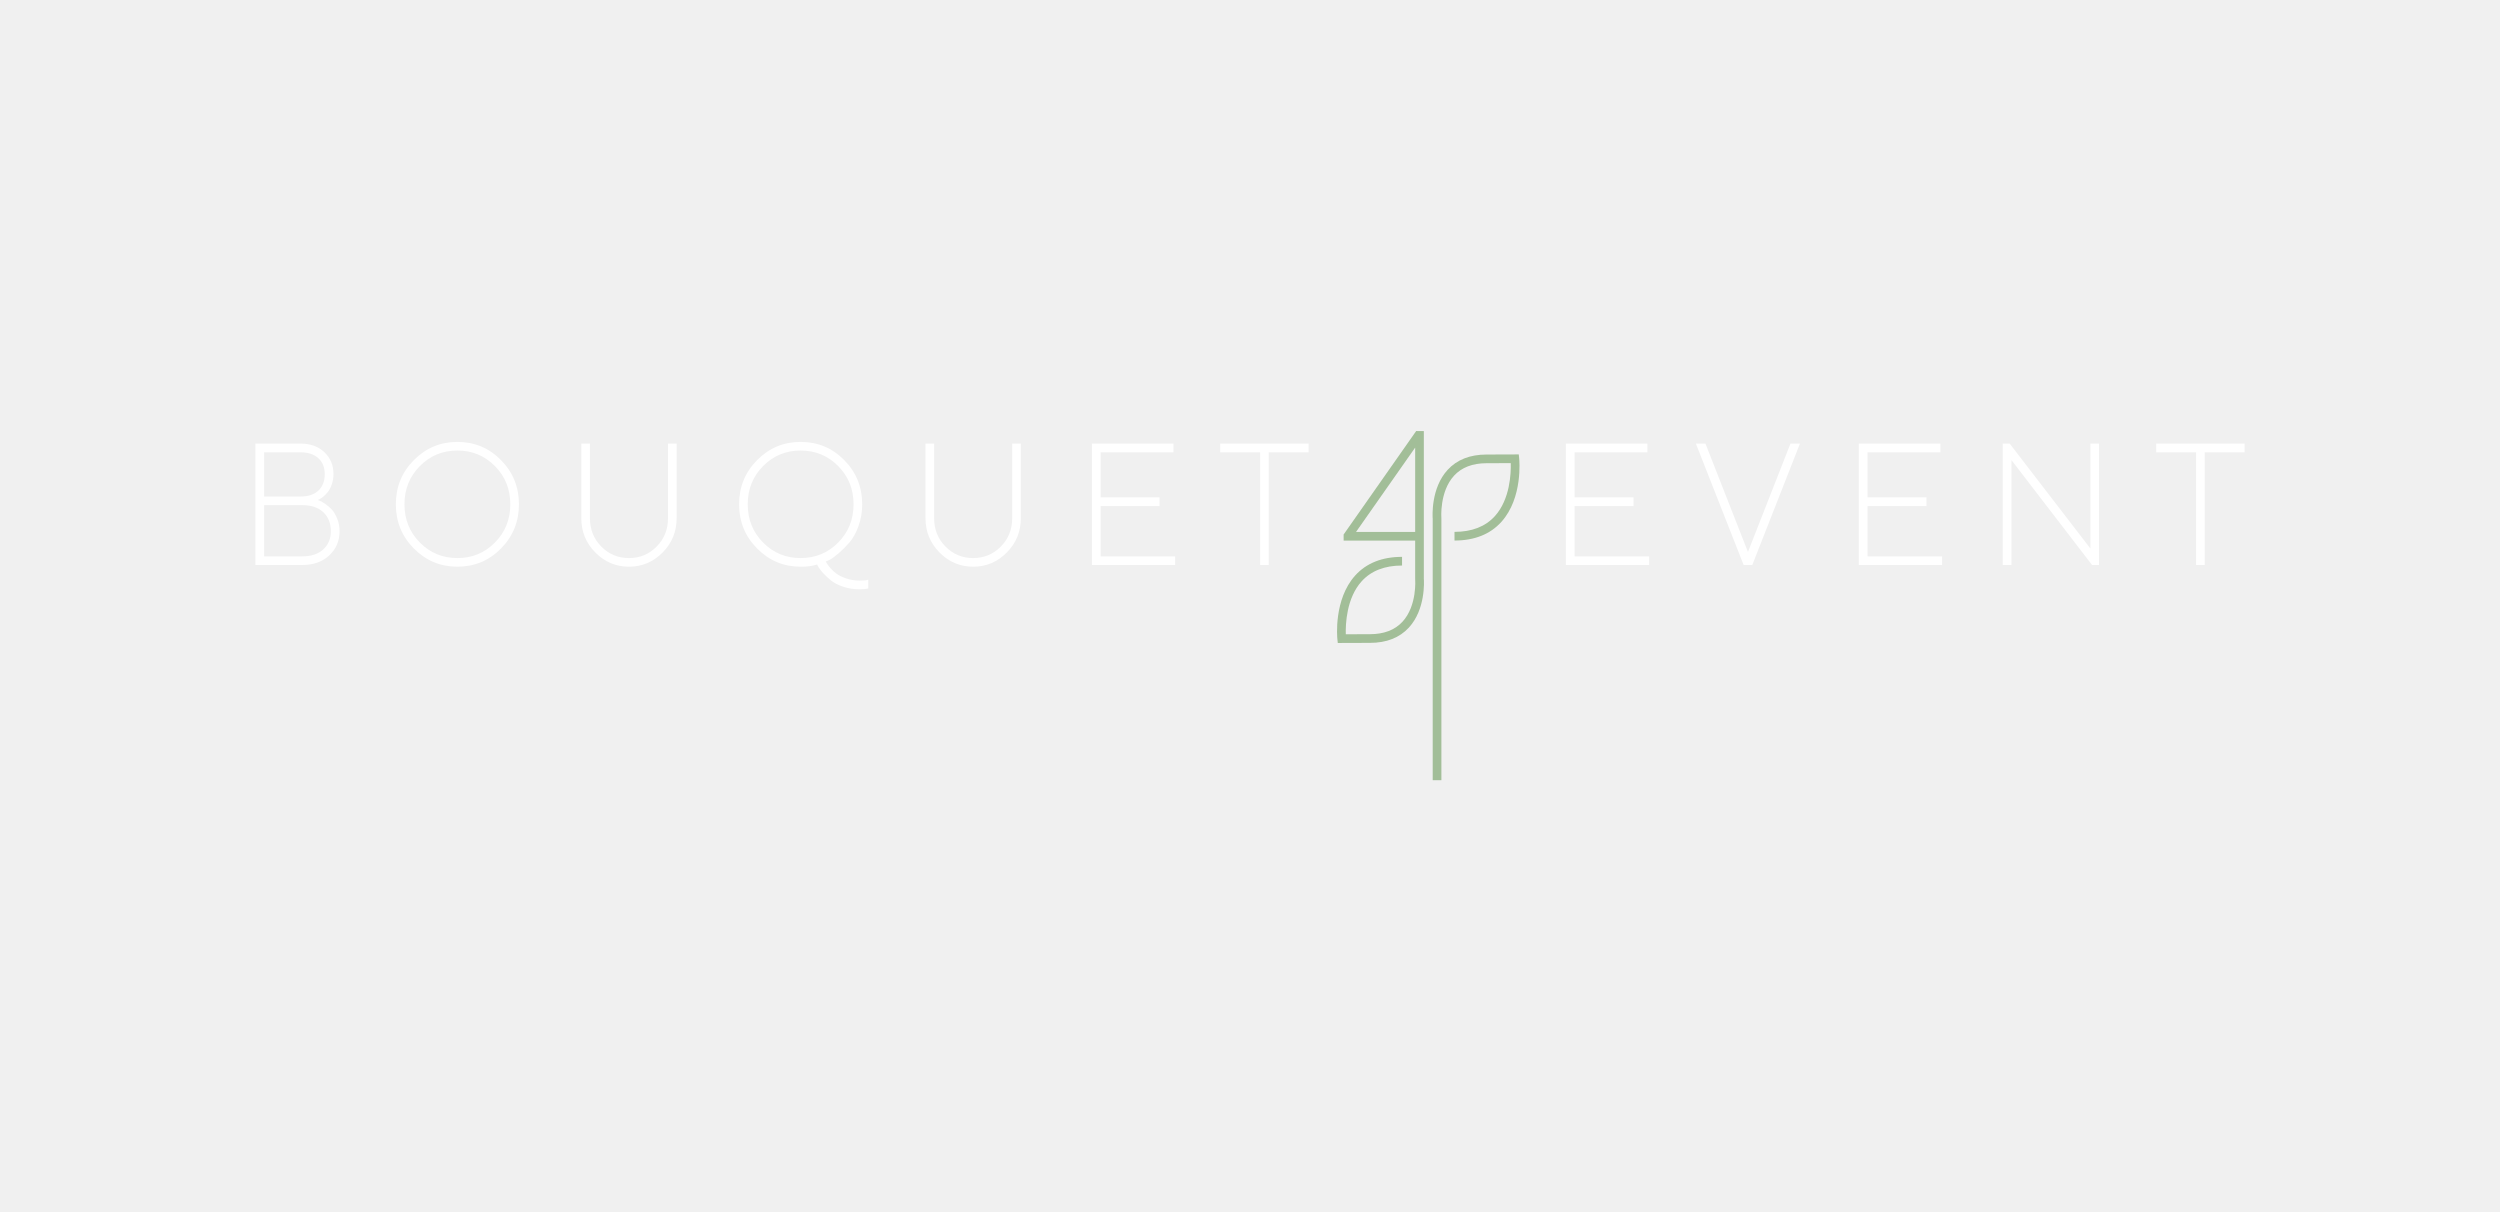
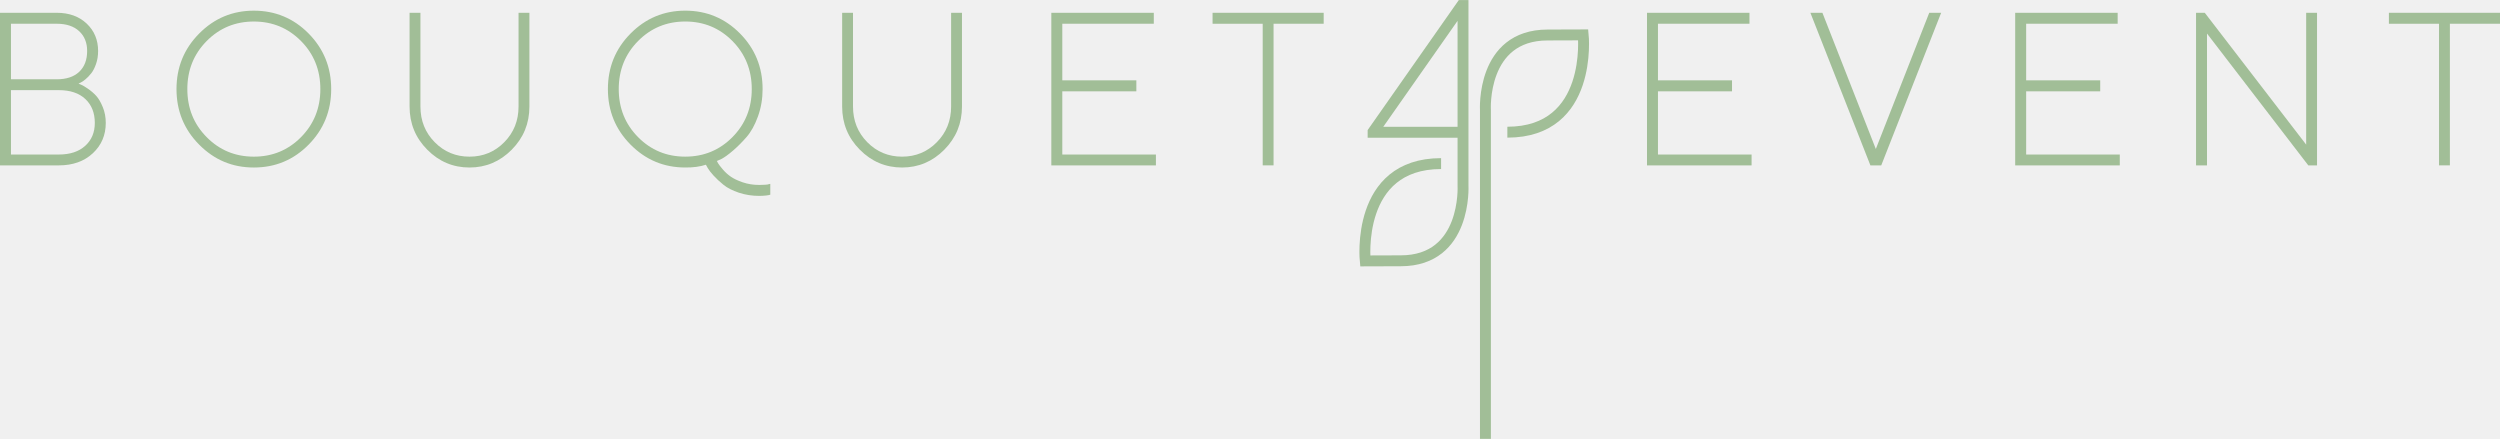
- <svg xmlns="http://www.w3.org/2000/svg" version="1.1" id="Layer_1" x="0px" y="0px" viewBox="0 0 7282.43 3528.34" style="enable-background:new 0 0 7282.43 3528.34;" xml:space="preserve">
-   <style type="text/css">
- 	.st0{fill:none;stroke:#E3738D;stroke-width:7;stroke-miterlimit:10;}
- 	.st1{fill:#FFFFFF;}
- 	.st2{fill:#A2BE98;}
- </style>
-   <g>
+ <svg xmlns="http://www.w3.org/2000/svg" viewBox="0 0 2062.97 362.16">
+   <defs>
+     <style>.c{fill:none;stroke:#a1be97;stroke-miterlimit:10;stroke-width:9px;}.d{fill:#a1be97;}</style>
+   </defs>
+   <g id="a" />
+   <g id="b">
    <g>
-       <path class="st1" d="M926.01,1456.45l6.66,2.71c2.96,1.15,8.05,4.19,15.29,9.13c7.23,4.93,13.6,10.44,19.11,16.52    c5.51,6.08,10.56,14.76,15.17,26.02c4.6,11.27,6.91,23.47,6.91,36.62c0,28.28-10.03,51.75-30.09,70.41    c-20.06,18.66-46.29,27.99-78.68,27.99H744v-353.67h131.45c28.61,0,51.75,8.35,69.43,25.03c17.67,16.69,26.51,37.86,26.51,63.51    c0,10.85-1.6,20.88-4.81,30.09c-3.21,9.21-6.99,16.52-11.34,21.95c-4.36,5.43-8.76,9.99-13.19,13.69    c-4.44,3.7-8.14,6.21-11.1,7.52L926.01,1456.45z M875.45,1317.6H769.4v128.74h106.05c22.52,0,39.91-5.8,52.16-17.39    c12.25-11.59,18.37-27.66,18.37-48.22c0-19.24-6.21-34.57-18.62-46C914.95,1323.31,897.65,1317.6,875.45,1317.6z M769.4,1620.71    h110.98c25.98,0,46.37-6.74,61.17-20.22c14.8-13.48,22.2-31.16,22.2-53.03c0-23.18-7.32-41.64-21.95-55.37    c-14.64-13.73-35.11-20.59-61.41-20.59H769.4V1620.71z" />
-       <path class="st1" d="M1459.38,1340.29c34.86,35.35,52.28,78.27,52.28,128.74c0,50.48-17.43,93.39-52.28,128.74    c-34.86,35.35-77.2,53.02-127.02,53.02c-49.49,0-91.75-17.67-126.77-53.02c-35.02-35.35-52.53-78.26-52.53-128.74    c0-50.48,17.51-93.39,52.53-128.74c35.02-35.35,77.28-53.02,126.77-53.02C1382.18,1287.26,1424.52,1304.94,1459.38,1340.29z     M1441.74,1580.38c29.84-30.17,44.76-67.29,44.76-111.35c0-44.06-14.92-81.18-44.76-111.36c-29.84-30.17-66.31-45.26-109.38-45.26    c-43.08,0-79.54,15.09-109.38,45.26c-29.84,30.18-44.76,67.29-44.76,111.36c0,44.07,14.92,81.18,44.76,111.35    c29.84,30.17,66.3,45.26,109.38,45.26C1375.44,1625.64,1411.9,1610.56,1441.74,1580.38z" />
-       <path class="st1" d="M1751.53,1592.1c22.03,22.36,48.91,33.54,80.65,33.54c31.73,0,58.61-11.18,80.65-33.54    c22.03-22.36,33.05-49.9,33.05-82.62v-217.28h25.16v217.28c0,39.13-13.65,72.47-40.94,100.01c-27.3,27.54-59.93,41.31-97.91,41.31    c-37.98,0-70.62-13.77-97.91-41.31c-27.3-27.54-40.94-60.88-40.94-100.01v-217.28h25.16v217.28    C1718.48,1542.2,1729.5,1569.74,1751.53,1592.1z" />
-       <path class="st1" d="M2380.1,1644.38c-13.48,4.44-29.43,6.57-47.85,6.41c-49.49,0-91.75-17.67-126.77-53.02    c-35.02-35.35-52.53-78.26-52.53-128.74c0-50.48,17.51-93.39,52.53-128.74c35.02-35.35,77.28-53.02,126.77-53.02    c49.82,0,92.16,17.68,127.02,53.02c34.86,35.35,52.28,78.27,52.28,128.74c0,22.53-3.62,43.74-10.85,63.63    c-7.24,19.9-16.07,35.8-26.51,47.72c-10.44,11.92-20.88,22.36-31.32,31.32c-10.44,8.96-19.2,15.33-26.27,19.11l-11.1,4.93    c0.66,1.32,1.73,3.25,3.21,5.8c1.48,2.55,4.93,7.03,10.36,13.44c5.43,6.41,11.59,12.04,18.5,16.89    c6.91,4.85,16.24,9.29,27.99,13.32c11.75,4.03,24.54,6.04,38.35,6.04c5.43,0,10.24-0.16,14.43-0.49c4.19-0.33,6.94-0.82,8.26-1.48    l2.71-0.49v25.16c-5.1,1.64-13.57,2.55-25.4,2.71c-16.77,0-32.56-2.47-47.35-7.4c-14.8-4.93-26.68-11.02-35.64-18.25    c-8.96-7.24-16.65-14.39-23.06-21.46c-6.41-7.07-10.94-12.91-13.56-17.51L2380.1,1644.38z M2441.63,1580.38    c29.84-30.17,44.76-67.29,44.76-111.35c0-44.06-14.92-81.18-44.76-111.36c-29.84-30.17-66.31-45.26-109.38-45.26    c-43.08,0-79.54,15.09-109.38,45.26c-29.84,30.18-44.76,67.29-44.76,111.36c0,44.07,14.92,81.18,44.76,111.35    c29.84,30.17,66.3,45.26,109.38,45.26C2375.32,1625.64,2411.79,1610.56,2441.63,1580.38z" />
-       <path class="st1" d="M2754.14,1592.1c22.03,22.36,48.91,33.54,80.65,33.54c31.73,0,58.61-11.18,80.65-33.54    c22.03-22.36,33.05-49.9,33.05-82.62v-217.28h25.16v217.28c0,39.13-13.65,72.47-40.94,100.01c-27.3,27.54-59.93,41.31-97.91,41.31    c-37.98,0-70.62-13.77-97.91-41.31c-27.3-27.54-40.94-60.88-40.94-100.01v-217.28h25.16v217.28    C2721.09,1542.2,2732.1,1569.74,2754.14,1592.1z" />
-       <path class="st1" d="M3206.11,1620.71h217.03v25.16h-242.44v-353.67h237.51v25.4h-212.1v131.21h171.65v25.4h-171.65V1620.71z" />
-       <path class="st1" d="M3554.5,1292.19h257.48v25.4h-116.16v328.27h-25.16V1317.6H3554.5V1292.19z" />
-       <path class="st1" d="M4586.75,1620.71h217.04v25.16h-242.44v-353.67h237.51v25.4h-212.1v131.21h171.65v25.4h-171.65V1620.71z" />
-       <path class="st1" d="M5079.17,1645.86l-139.1-353.67h27.87l123.81,315.69l123.81-315.69h27.62l-138.85,353.67H5079.17z" />
-       <path class="st1" d="M5440.14,1620.71h217.03v25.16h-242.44v-353.67h237.51v25.4h-212.1v131.21h171.65v25.4h-171.65V1620.71z" />
-       <path class="st1" d="M6089.17,1292.19h25.16v353.67h-20.22l-234.79-305.58v305.58h-25.4v-353.67h20.22l235.04,305.58V1292.19z" />
-       <path class="st1" d="M6280.95,1292.19h257.48v25.4h-116.16v328.27h-25.16V1317.6h-116.16V1292.19z" />
+       <path class="d" d="M64.8,69.03l2.37,.97c1.05,.41,2.87,1.49,5.44,3.25,2.58,1.76,4.84,3.72,6.81,5.88,1.96,2.17,3.76,5.25,5.4,9.26,1.64,4.01,2.46,8.36,2.46,13.04,0,10.07-3.57,18.43-10.71,25.07-7.14,6.64-16.48,9.97-28.01,9.97H0V10.55H46.8c10.19,0,18.42,2.97,24.72,8.91,6.29,5.94,9.44,13.48,9.44,22.61,0,3.86-.57,7.43-1.71,10.71-1.14,3.28-2.49,5.88-4.04,7.81-1.55,1.93-3.12,3.56-4.7,4.87-1.58,1.32-2.9,2.21-3.95,2.68l-1.76,.88ZM46.8,19.6H9.04v45.83H46.8c8.02,0,14.21-2.06,18.57-6.19,4.36-4.13,6.54-9.85,6.54-17.17,0-6.85-2.21-12.31-6.63-16.38-4.42-4.07-10.58-6.1-18.48-6.1ZM9.04,127.51H48.56c9.25,0,16.51-2.4,21.78-7.2,5.27-4.8,7.9-11.09,7.9-18.88,0-8.25-2.6-14.82-7.81-19.71-5.21-4.89-12.5-7.33-21.86-7.33H9.04v53.12Z" />
+       <path class="d" d="M254.69,27.68c12.41,12.59,18.61,27.87,18.61,45.84s-6.21,33.25-18.61,45.83c-12.41,12.59-27.48,18.88-45.22,18.88s-32.66-6.29-45.13-18.88c-12.47-12.58-18.7-27.86-18.7-45.83s6.23-33.25,18.7-45.84c12.47-12.58,27.51-18.88,45.13-18.88s32.81,6.29,45.22,18.88Zm-6.28,85.48c10.62-10.74,15.94-23.96,15.94-39.64s-5.31-28.9-15.94-39.65c-10.62-10.74-23.61-16.11-38.94-16.11s-28.32,5.37-38.94,16.11c-10.62,10.74-15.94,23.96-15.94,39.65s5.31,28.9,15.94,39.64c10.62,10.74,23.6,16.11,38.94,16.11s28.32-5.37,38.94-16.11Z" />
+       <path class="d" d="M358.71,117.33c7.84,7.96,17.41,11.94,28.71,11.94s20.87-3.98,28.71-11.94c7.84-7.96,11.77-17.77,11.77-29.42V10.55h8.96V87.91c0,13.93-4.86,25.8-14.58,35.61-9.72,9.81-21.34,14.71-34.86,14.71s-25.14-4.9-34.86-14.71c-9.72-9.8-14.58-21.67-14.58-35.61V10.55h8.96V87.91c0,11.65,3.92,21.46,11.77,29.42Z" />
+       <path class="d" d="M582.49,135.94c-4.8,1.58-10.48,2.34-17.03,2.28-17.62,0-32.66-6.29-45.13-18.88-12.47-12.58-18.7-27.86-18.7-45.83s6.23-33.25,18.7-45.84c12.47-12.58,27.51-18.88,45.13-18.88s32.81,6.29,45.22,18.88c12.41,12.59,18.61,27.87,18.61,45.84,0,8.02-1.29,15.57-3.86,22.65-2.58,7.08-5.72,12.75-9.44,16.99-3.72,4.25-7.43,7.96-11.15,11.15-3.72,3.19-6.83,5.46-9.35,6.8l-3.95,1.76c.23,.47,.61,1.16,1.14,2.06,.53,.91,1.76,2.5,3.69,4.79s4.13,4.29,6.59,6.01c2.46,1.73,5.78,3.31,9.97,4.74,4.18,1.43,8.74,2.15,13.65,2.15,1.93,0,3.64-.06,5.14-.18s2.47-.29,2.94-.53l.97-.18v8.96c-1.81,.58-4.83,.91-9.04,.97-5.97,0-11.59-.88-16.86-2.63-5.27-1.76-9.5-3.92-12.69-6.5-3.19-2.58-5.93-5.12-8.21-7.64-2.28-2.52-3.89-4.6-4.83-6.23l-1.49-2.72Zm21.91-22.79c10.62-10.74,15.94-23.96,15.94-39.64s-5.31-28.9-15.94-39.65c-10.62-10.74-23.61-16.11-38.94-16.11s-28.32,5.37-38.94,16.11c-10.62,10.74-15.94,23.96-15.94,39.65s5.31,28.9,15.94,39.64c10.62,10.74,23.6,16.11,38.94,16.11s28.32-5.37,38.94-16.11Z" />
+       <path class="d" d="M715.66,117.33c7.84,7.96,17.41,11.94,28.71,11.94s20.87-3.98,28.71-11.94c7.84-7.96,11.77-17.77,11.77-29.42V10.55h8.96V87.91c0,13.93-4.86,25.8-14.58,35.61-9.72,9.81-21.34,14.71-34.86,14.71s-25.14-4.9-34.86-14.71c-9.72-9.8-14.58-21.67-14.58-35.61V10.55h8.96V87.91c0,11.65,3.92,21.46,11.77,29.42Z" />
+       <path class="d" d="M876.58,127.51h77.27v8.96h-86.31V10.55h84.56v9.04h-75.51v46.71h61.11v9.04h-61.11v52.16Z" />
+       <path class="d" d="M1000.61,10.55h91.67v9.04h-41.36v116.87h-8.96V19.6h-41.36V10.55Z" />
+       <path class="d" d="M1368.12,127.51h77.27v8.96h-86.31V10.55h84.56v9.04h-75.51v46.71h61.11v9.04h-61.11v52.16Z" />
+       <path class="d" d="M1543.43,136.47l-49.52-125.92h9.92l44.08,112.39,44.08-112.39h9.83l-49.44,125.92h-8.96Z" />
+       <path class="d" d="M1671.95,127.51h77.27v8.96h-86.31V10.55h84.56v9.04h-75.51v46.71h61.11v9.04h-61.11v52.16Z" />
+       <path class="d" d="M1903.02,10.55h8.96v125.92h-7.2l-83.59-108.79v108.79h-9.04V10.55h7.2l83.68,108.79V10.55Z" />
+       <path class="d" d="M1971.3,10.55h91.67v9.04h-41.36v116.87h-8.96V19.6h-41.36V10.55Z" />
    </g>
-     <g>
-       <path class="st2" d="M3896.92,1872.98l-1.18-11.38c-0.48-4.68-11.13-115.3,51.85-185.13c32.53-36.08,78.47-54.37,136.54-54.37    v25.28c-50.56,0-90.15,15.45-117.69,45.93c-44.54,49.3-46.99,125.64-46.17,154.31l70.41-0.25c40.77,0,72.65-12.25,94.8-36.4    c43.02-46.9,36.94-123.55,36.87-124.31l-0.05-1.09v-110.84h-208.34l-0.08-17.67l211.4-301.5l22.29,0.21v429.3    c0.63,8.37,5.37,89.74-43.48,143c-27.14,29.59-65.29,44.59-113.39,44.59L3896.92,1872.98z M3950.11,1549.45h172.21v-245.61    L3950.11,1549.45z" />
-     </g>
-     <g>
-       <path class="st2" d="M4198.73,2272.79h-25.28v-761.17c-0.63-8.37-5.37-89.74,43.48-142.99c27.14-29.59,65.29-44.59,113.39-44.59    l93.81-0.33l1.18,11.38c0.48,4.68,11.13,115.29-51.85,185.13c-32.53,36.07-78.47,54.37-136.54,54.37v-25.28    c50.56,0,90.15-15.45,117.69-45.93c44.54-49.3,46.99-125.64,46.17-154.31l-70.41,0.25c-40.71,0-72.56,12.21-94.71,36.3    c-42.94,46.69-37.03,123.66-36.96,124.43l0.05,1.07V2272.79z" />
-     </g>
+     <path class="c" d="M1189.17,135c-70.91,0-62.6,80.3-62.6,80.3l29.34-.1c54.82,0,51.35-62.11,51.35-62.11V4.53h-1.11l-73.08,104.22v.38h74.2" />
+     <path class="c" d="M1225.76,362.16V90.99s-3.68-62.11,51.35-62.11l29.34-.1s8.31,80.3-62.6,80.3" />
  </g>
</svg>
